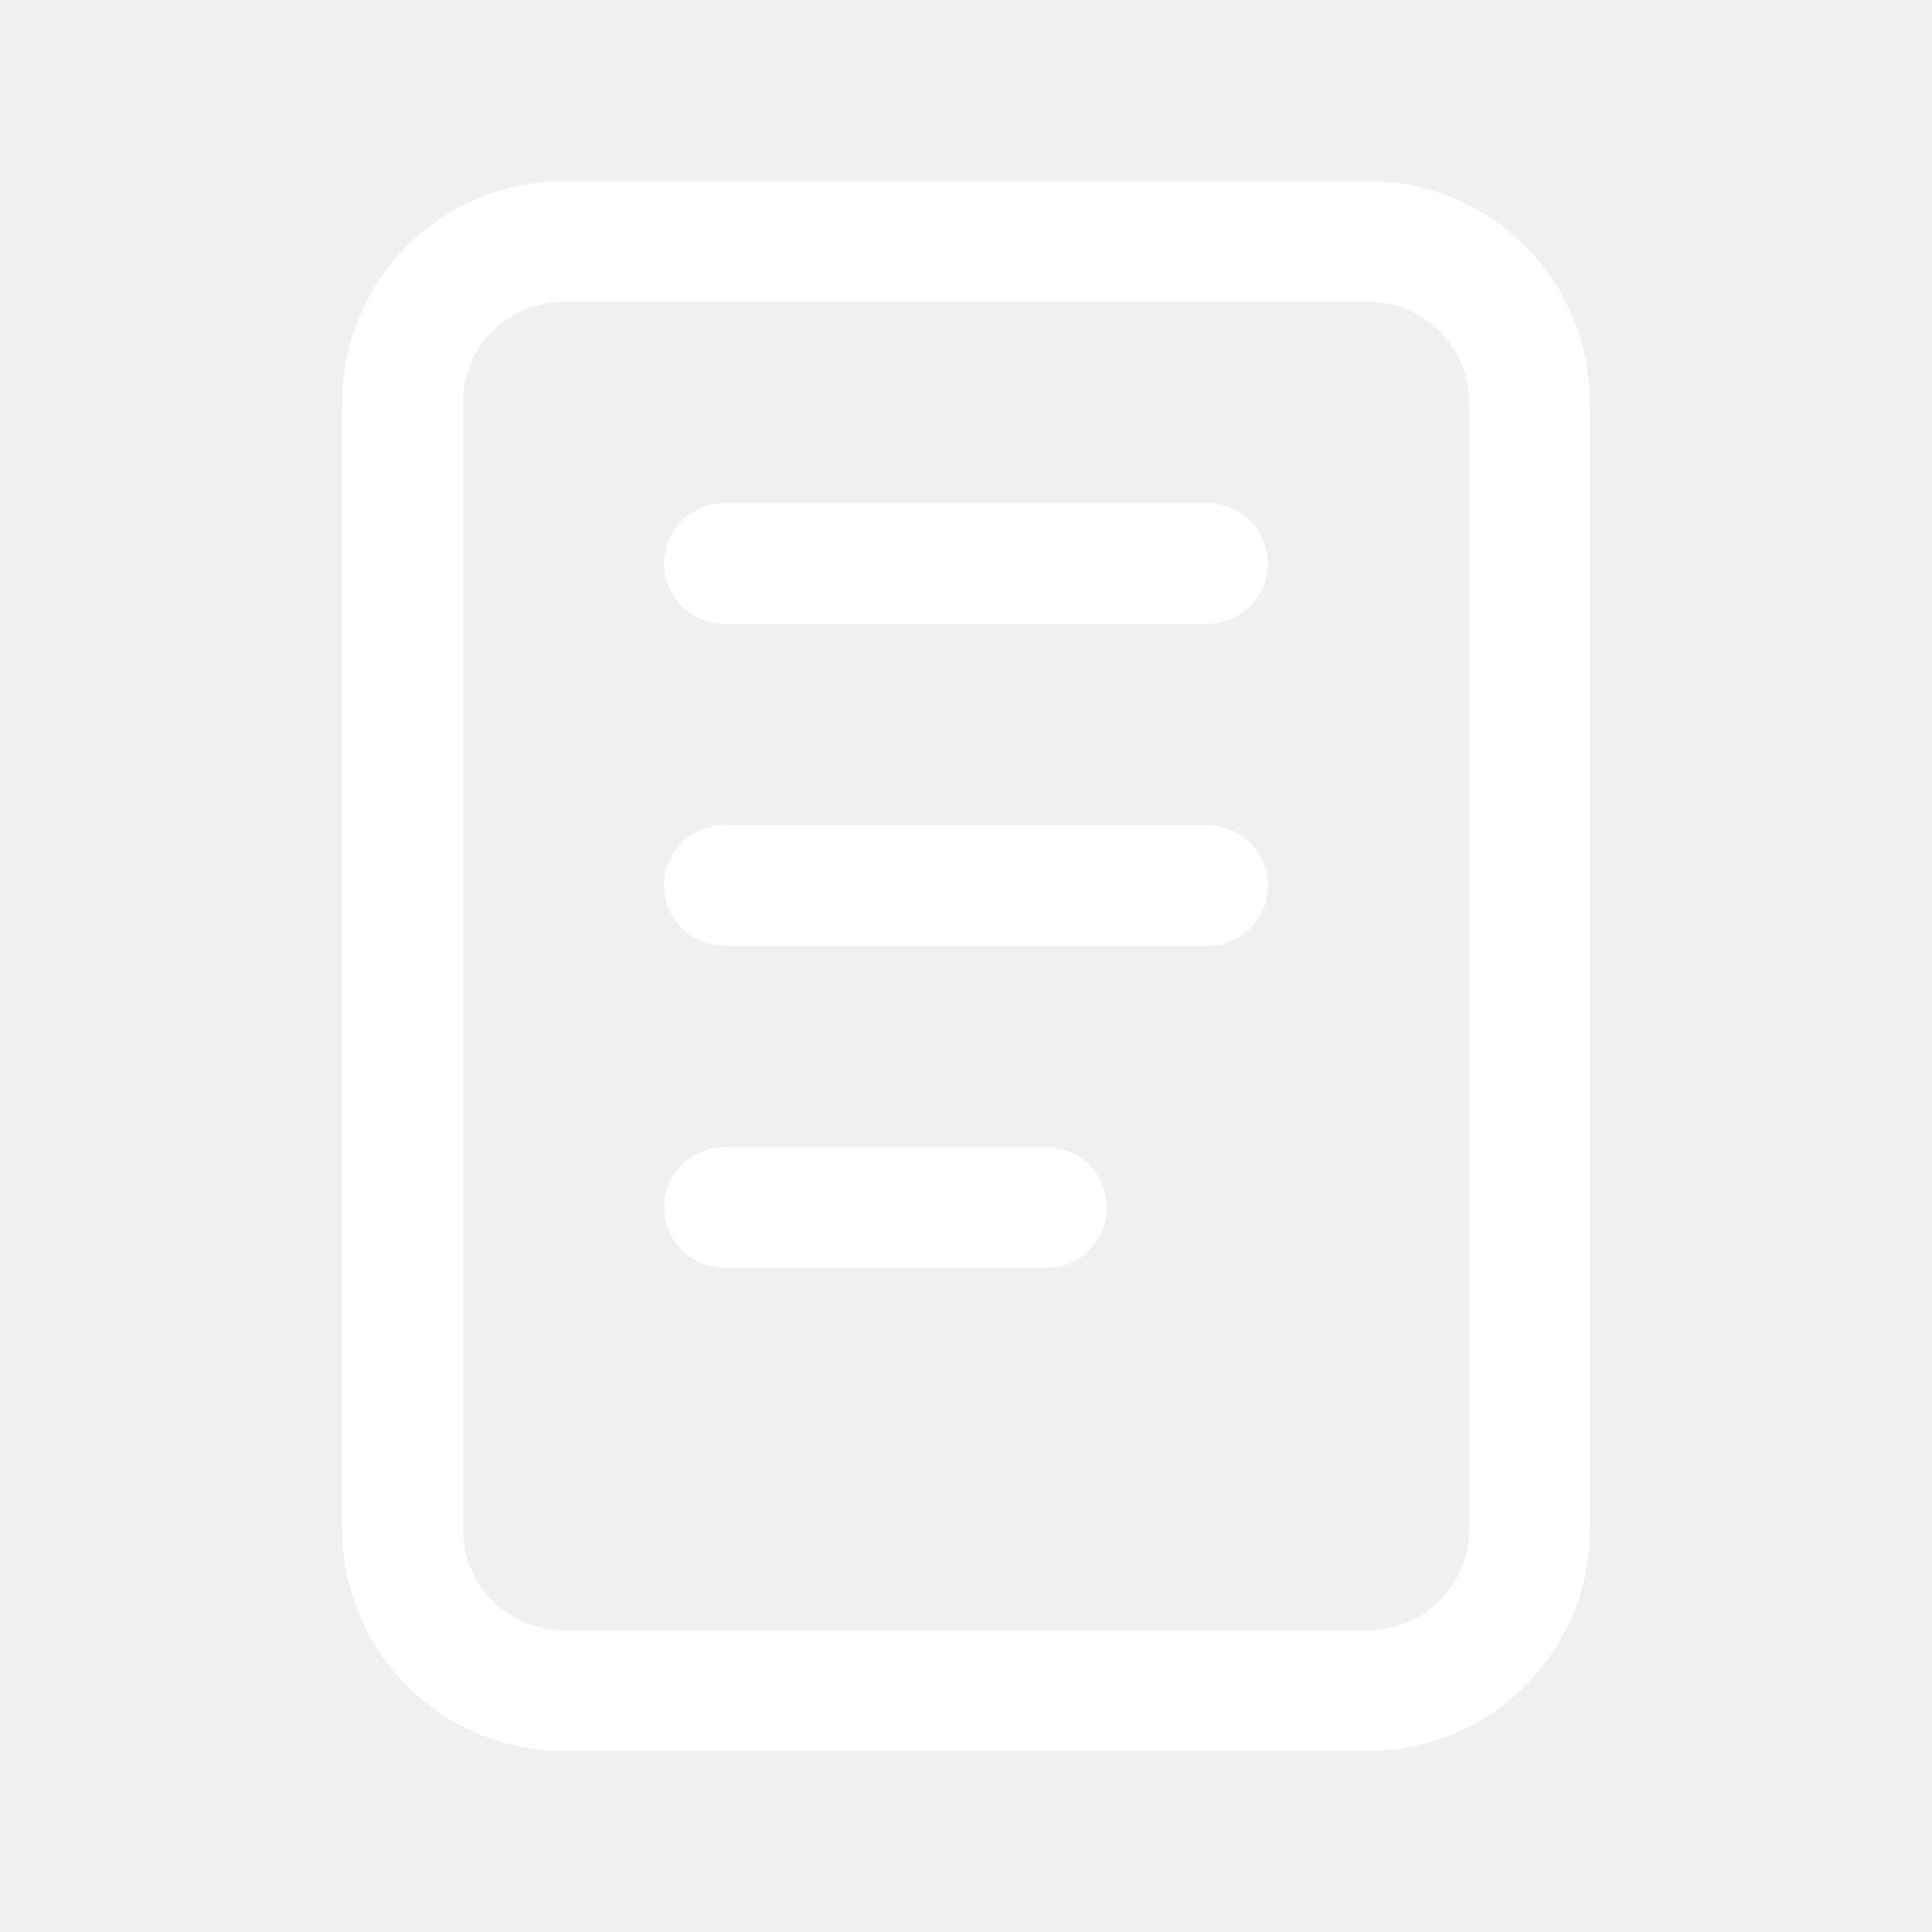
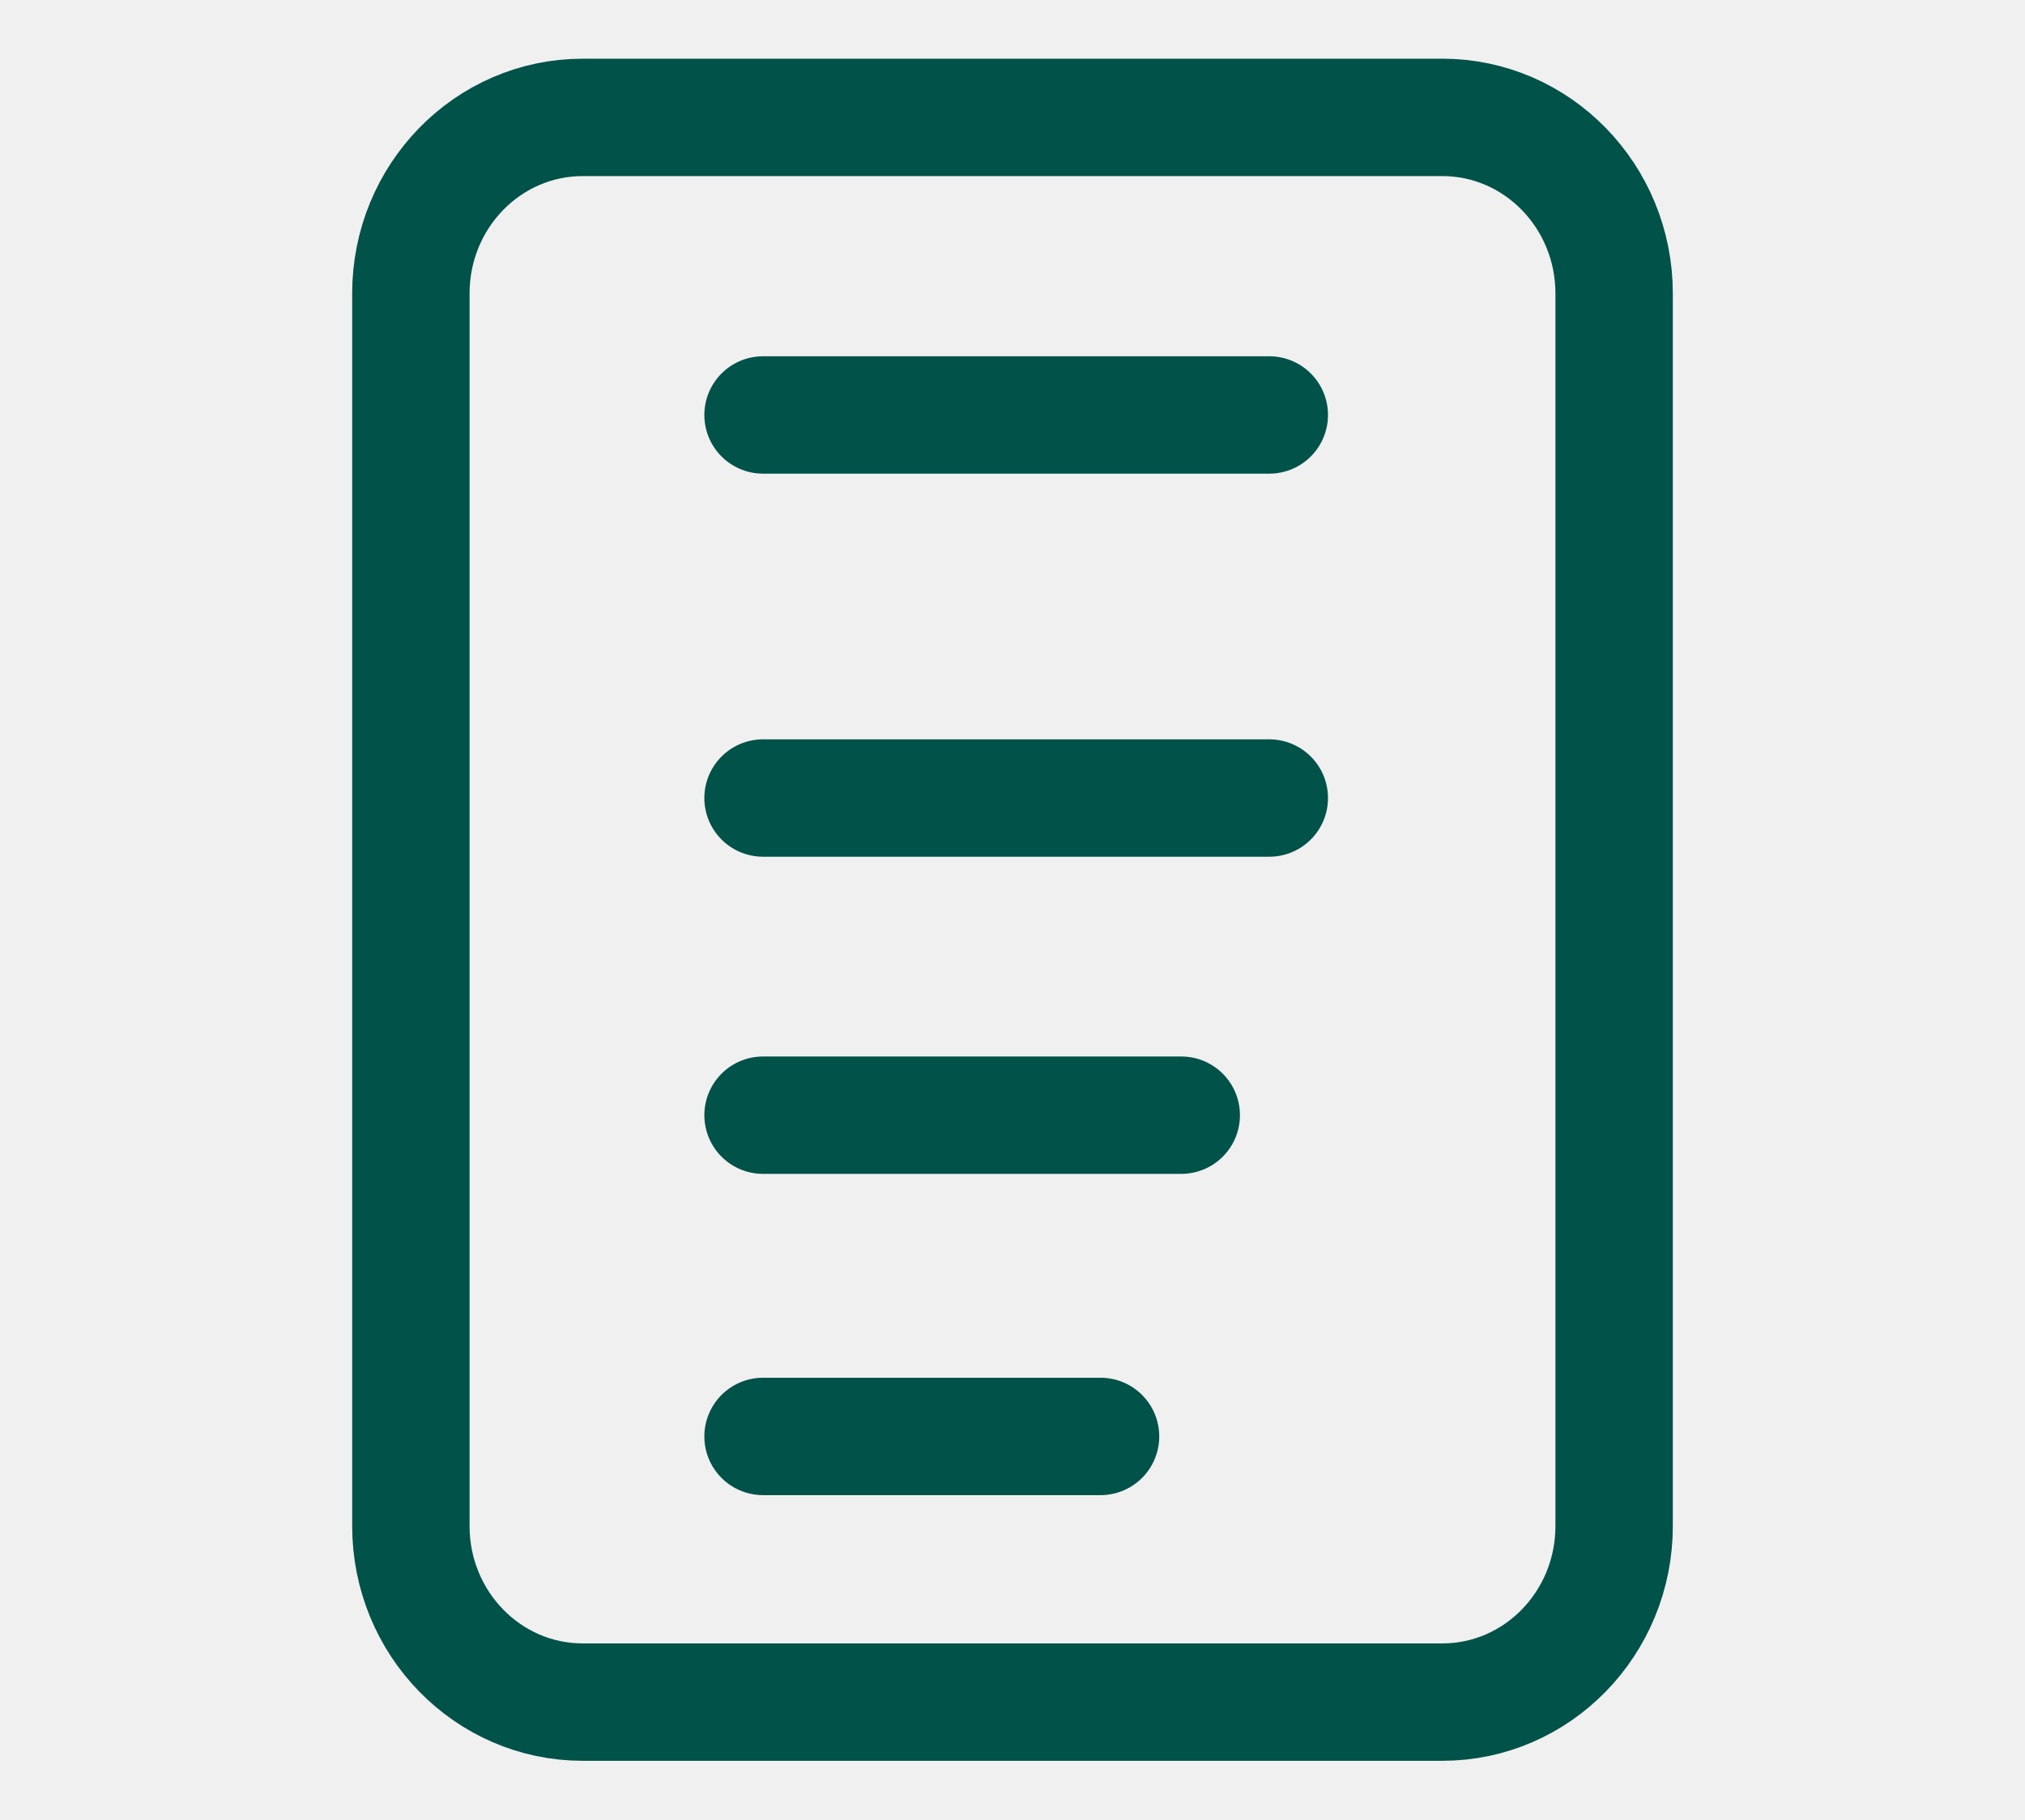
- <svg xmlns="http://www.w3.org/2000/svg" width="24" height="24" viewBox="0 0 24 24" fill="none">
-   <path d="M17 3H7C5.895 3 5 3.895 5 5V19C5 20.105 5.895 21 7 21H17C18.105 21 19 20.105 19 19V5C19 3.895 18.105 3 17 3Z" stroke="white" stroke-width="1.5" stroke-linecap="round" stroke-linejoin="round" />
-   <path d="M9 7H15" stroke="white" stroke-width="1.5" stroke-linecap="round" stroke-linejoin="round" />
-   <path d="M9 11H15" stroke="white" stroke-width="1.5" stroke-linecap="round" stroke-linejoin="round" />
-   <path d="M9 15H13" stroke="white" stroke-width="1.5" stroke-linecap="round" stroke-linejoin="round" />
+ <svg xmlns="http://www.w3.org/2000/svg" width="69" height="62" viewBox="0 0 69 62" fill="none">
+   <path d="M49.143 4H19.857C16.622 4 14 6.686 14 10V52C14 55.314 16.622 58 19.857 58H49.143C52.378 58 55 55.314 55 52V10C55 6.686 52.378 4 49.143 4Z" stroke="#015249" stroke-width="4" stroke-linecap="round" stroke-linejoin="round" />
+   <path d="M26 14.14H43.25" stroke="#015249" stroke-width="4" stroke-linecap="round" stroke-linejoin="round" />
+   <path d="M26 27.193H43.25" stroke="#015249" stroke-width="4" stroke-linecap="round" stroke-linejoin="round" />
+   <path d="M26 38H40.25" stroke="#015249" stroke-width="4" stroke-linecap="round" stroke-linejoin="round" />
+   <path d="M26 48.947H37.5" stroke="#015249" stroke-width="4" stroke-linecap="round" stroke-linejoin="round" />
</svg>
